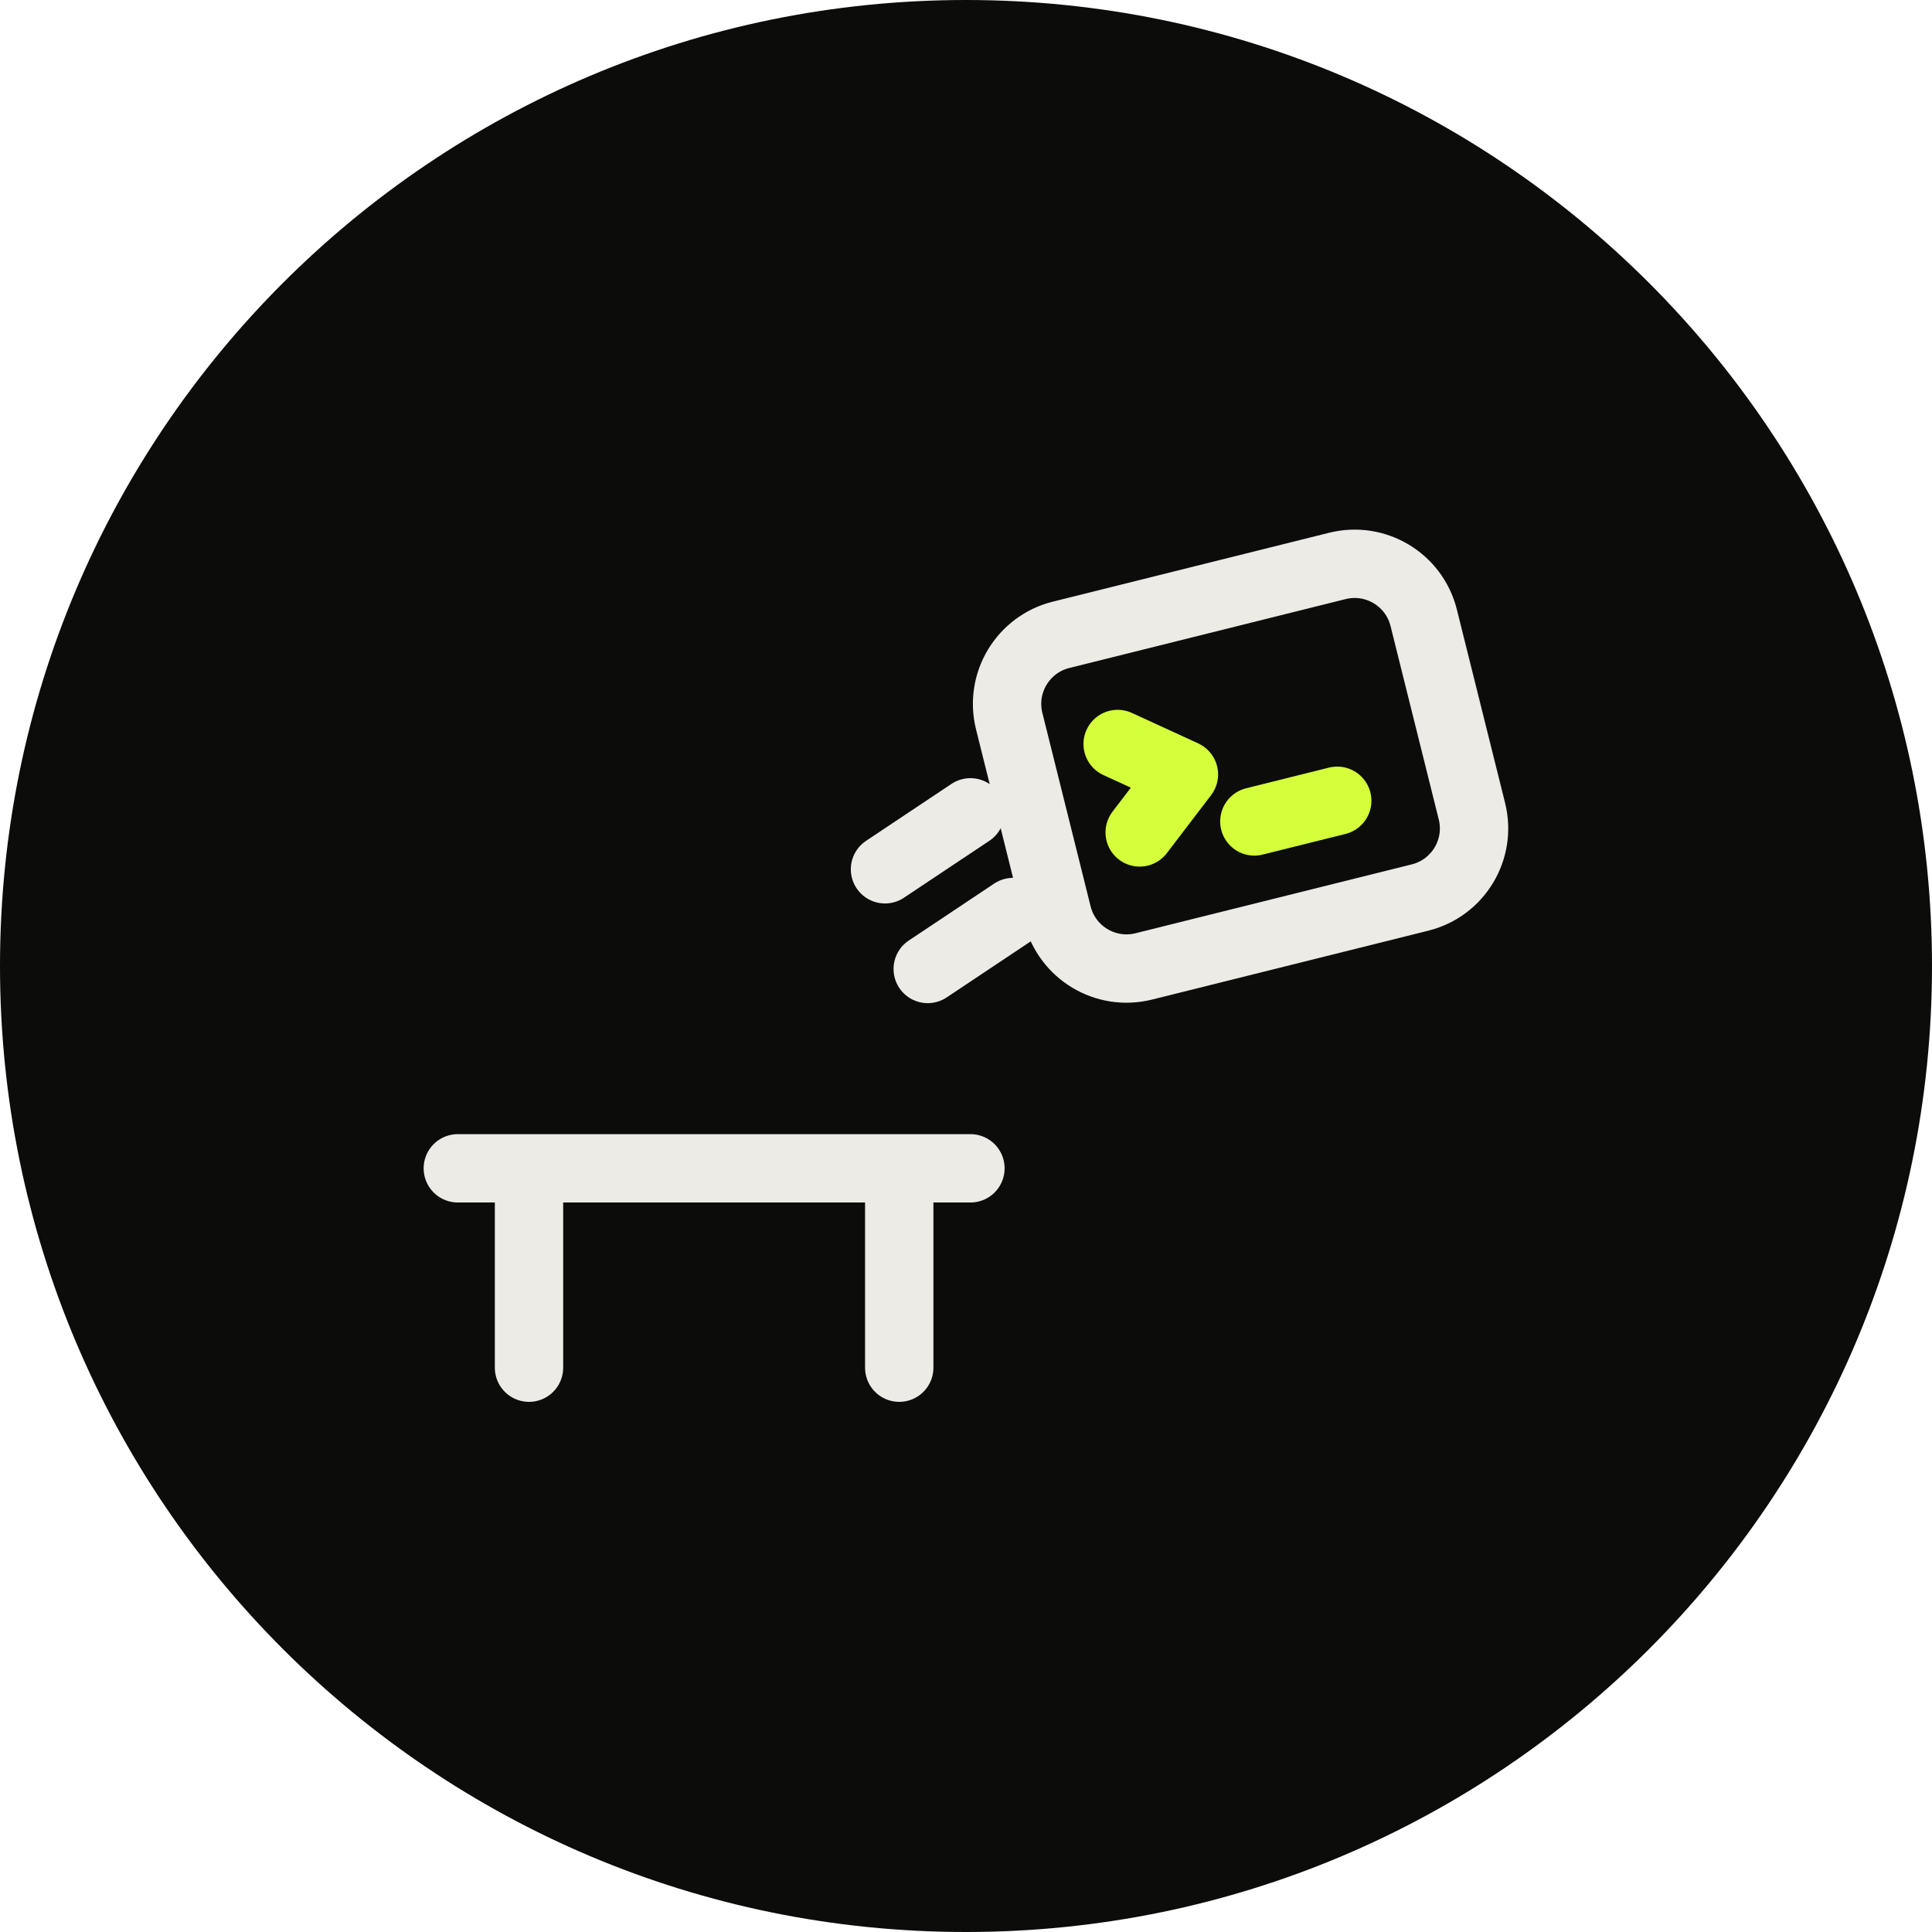
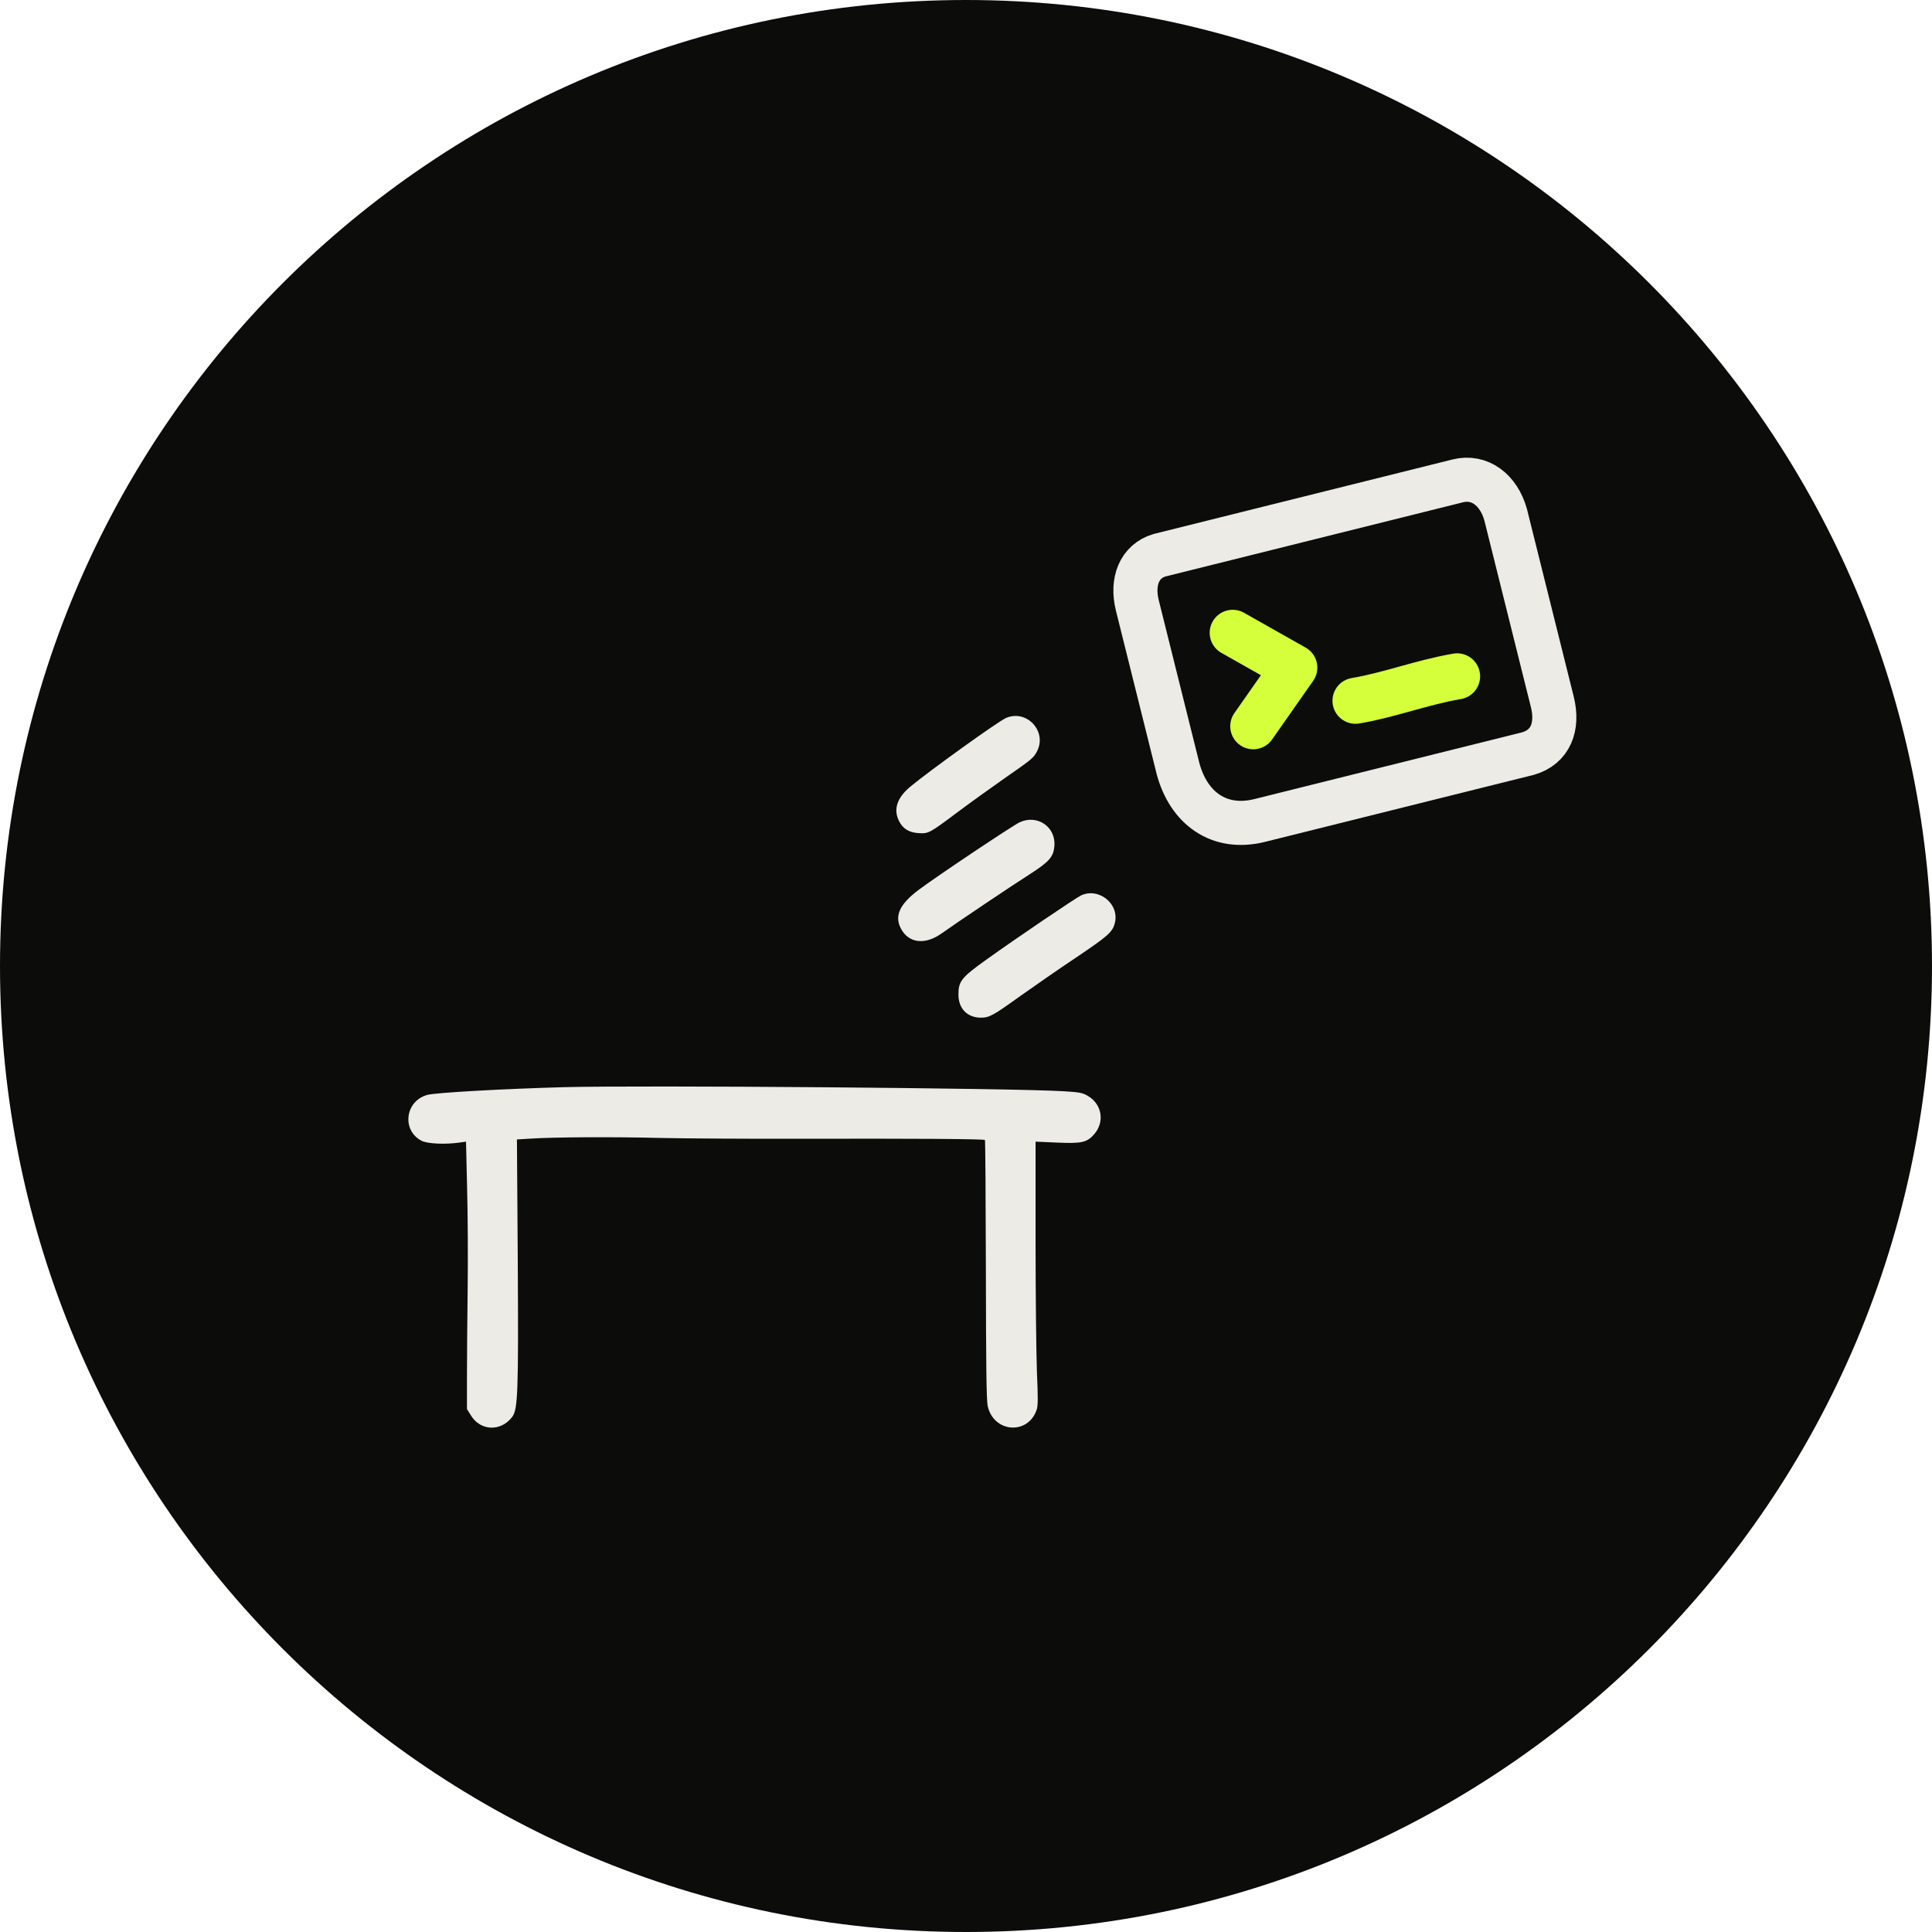
<svg xmlns="http://www.w3.org/2000/svg" viewBox="0 0 108 108" width="108" height="108">
  <circle cx="54" cy="54" r="54" fill="#0c0c0b" />
-   <g transform="translate(20.816 28.694) scale(1.592)">
-     <g fill="none" stroke="#ecebe6" stroke-width="2.4" stroke-linecap="round" stroke-linejoin="round">
-       <path d="M3 23h18M5.5 23v7M18.5 23v7" />
-       <path d="M19.5 16l3-2M18 12.5l3-2" />
-       <g transform="rotate(-14 30 9)">
-         <rect x="23" y="3" width="15" height="12" rx="2.5" />
-         <path d="M26.5 7.2l2 1.6-2 1.6M30.5 11h3" stroke="#d4ff3a" />
+   <g transform="translate(3.429 3.429) scale(0.099)">
+     <g transform="translate(513.875 495.125) scale(2.211) translate(-143.79 -105.01)">
+       <g transform="translate(0 -20) scale(0.3486512)">
+         <g transform="translate(-218.5858,966.7646) scale(0.1,-0.1)" fill="#ecebe6">
+           <path d="M3325 4991 c-437 -12 -944 -40 -1002 -57 -162 -46 -187 -260 -40 -336 43 -22 175 -28 283 -12 l42 6 8 -339 c5 -186 7 -522 4 -748 -3 -225 -5 -514 -5 -641 l0 -231 30 -48 c70 -113 218 -118 301 -10 42 56 47 174 41 1161 l-6 872 97 6 c169 11 595 14 952 5 190 -4 660 -7 1045 -6 792 2 1327 -1 1334 -9 3 -2 6 -429 7 -947 1 -698 4 -957 13 -1000 42 -198 298 -217 360 -26 9 27 9 94 1 270 -5 129 -10 562 -10 962 l0 729 158 -7 c180 -8 219 1 271 61 79 90 58 220 -46 281 -39 23 -61 27 -176 34 -352 23 -3085 45 -3662 30z" />
+           <path d="M6563 7695 c-59 -26 -556 -383 -702 -504 -97 -82 -124 -166 -81 -251 28 -56 72 -83 141 -88 74 -5 79 -3 290 155 96 72 251 183 344 248 200 139 211 148 236 197 75 146 -77 309 -228 243z" />
+           <path d="M6663 6931 c-53 -25 -611 -398 -741 -496 -137 -103 -177 -189 -129 -281 56 -109 177 -124 300 -36 99 71 517 352 654 439 136 88 165 123 171 203 10 139 -127 231 -255 171z" />
+           <path d="M7114 6396 c-37 -17 -476 -314 -692 -469 -186 -133 -207 -160 -207 -258 0 -102 64 -168 163 -169 63 0 89 14 292 160 102 72 284 199 406 280 233 157 267 186 284 251 38 139 -114 265 -246 205z" />
+         </g>
      </g>
+     </g>
+     <g transform="translate(20 -14) rotate(-14 704.79 348.71)" fill="none" stroke="#ecebe6" stroke-linecap="round" stroke-linejoin="round">
+       <path d="M 616.75 269.21 C 604.90 269.71 597.70 279.71 597.70 293.71 L 597.70 388.71 C 598.13 411.71 611.67 428.21 635.38 428.21 L 791.56 428.21 C 804.68 427.71 811.88 417.71 811.88 403.21 L 811.88 294.21 C 811.45 279.71 802.99 269.21 790.29 269.21 Z" stroke-width="24.9" />
+       <path d="M 646.20 321.71 L 675.20 349.21 L 644.70 375.71 M 704.20 375.71 C 723.20 377.21 743.20 374.71 763.20 376.21" stroke="#d4ff3a" stroke-width="26" />
    </g>
  </g>
</svg>
